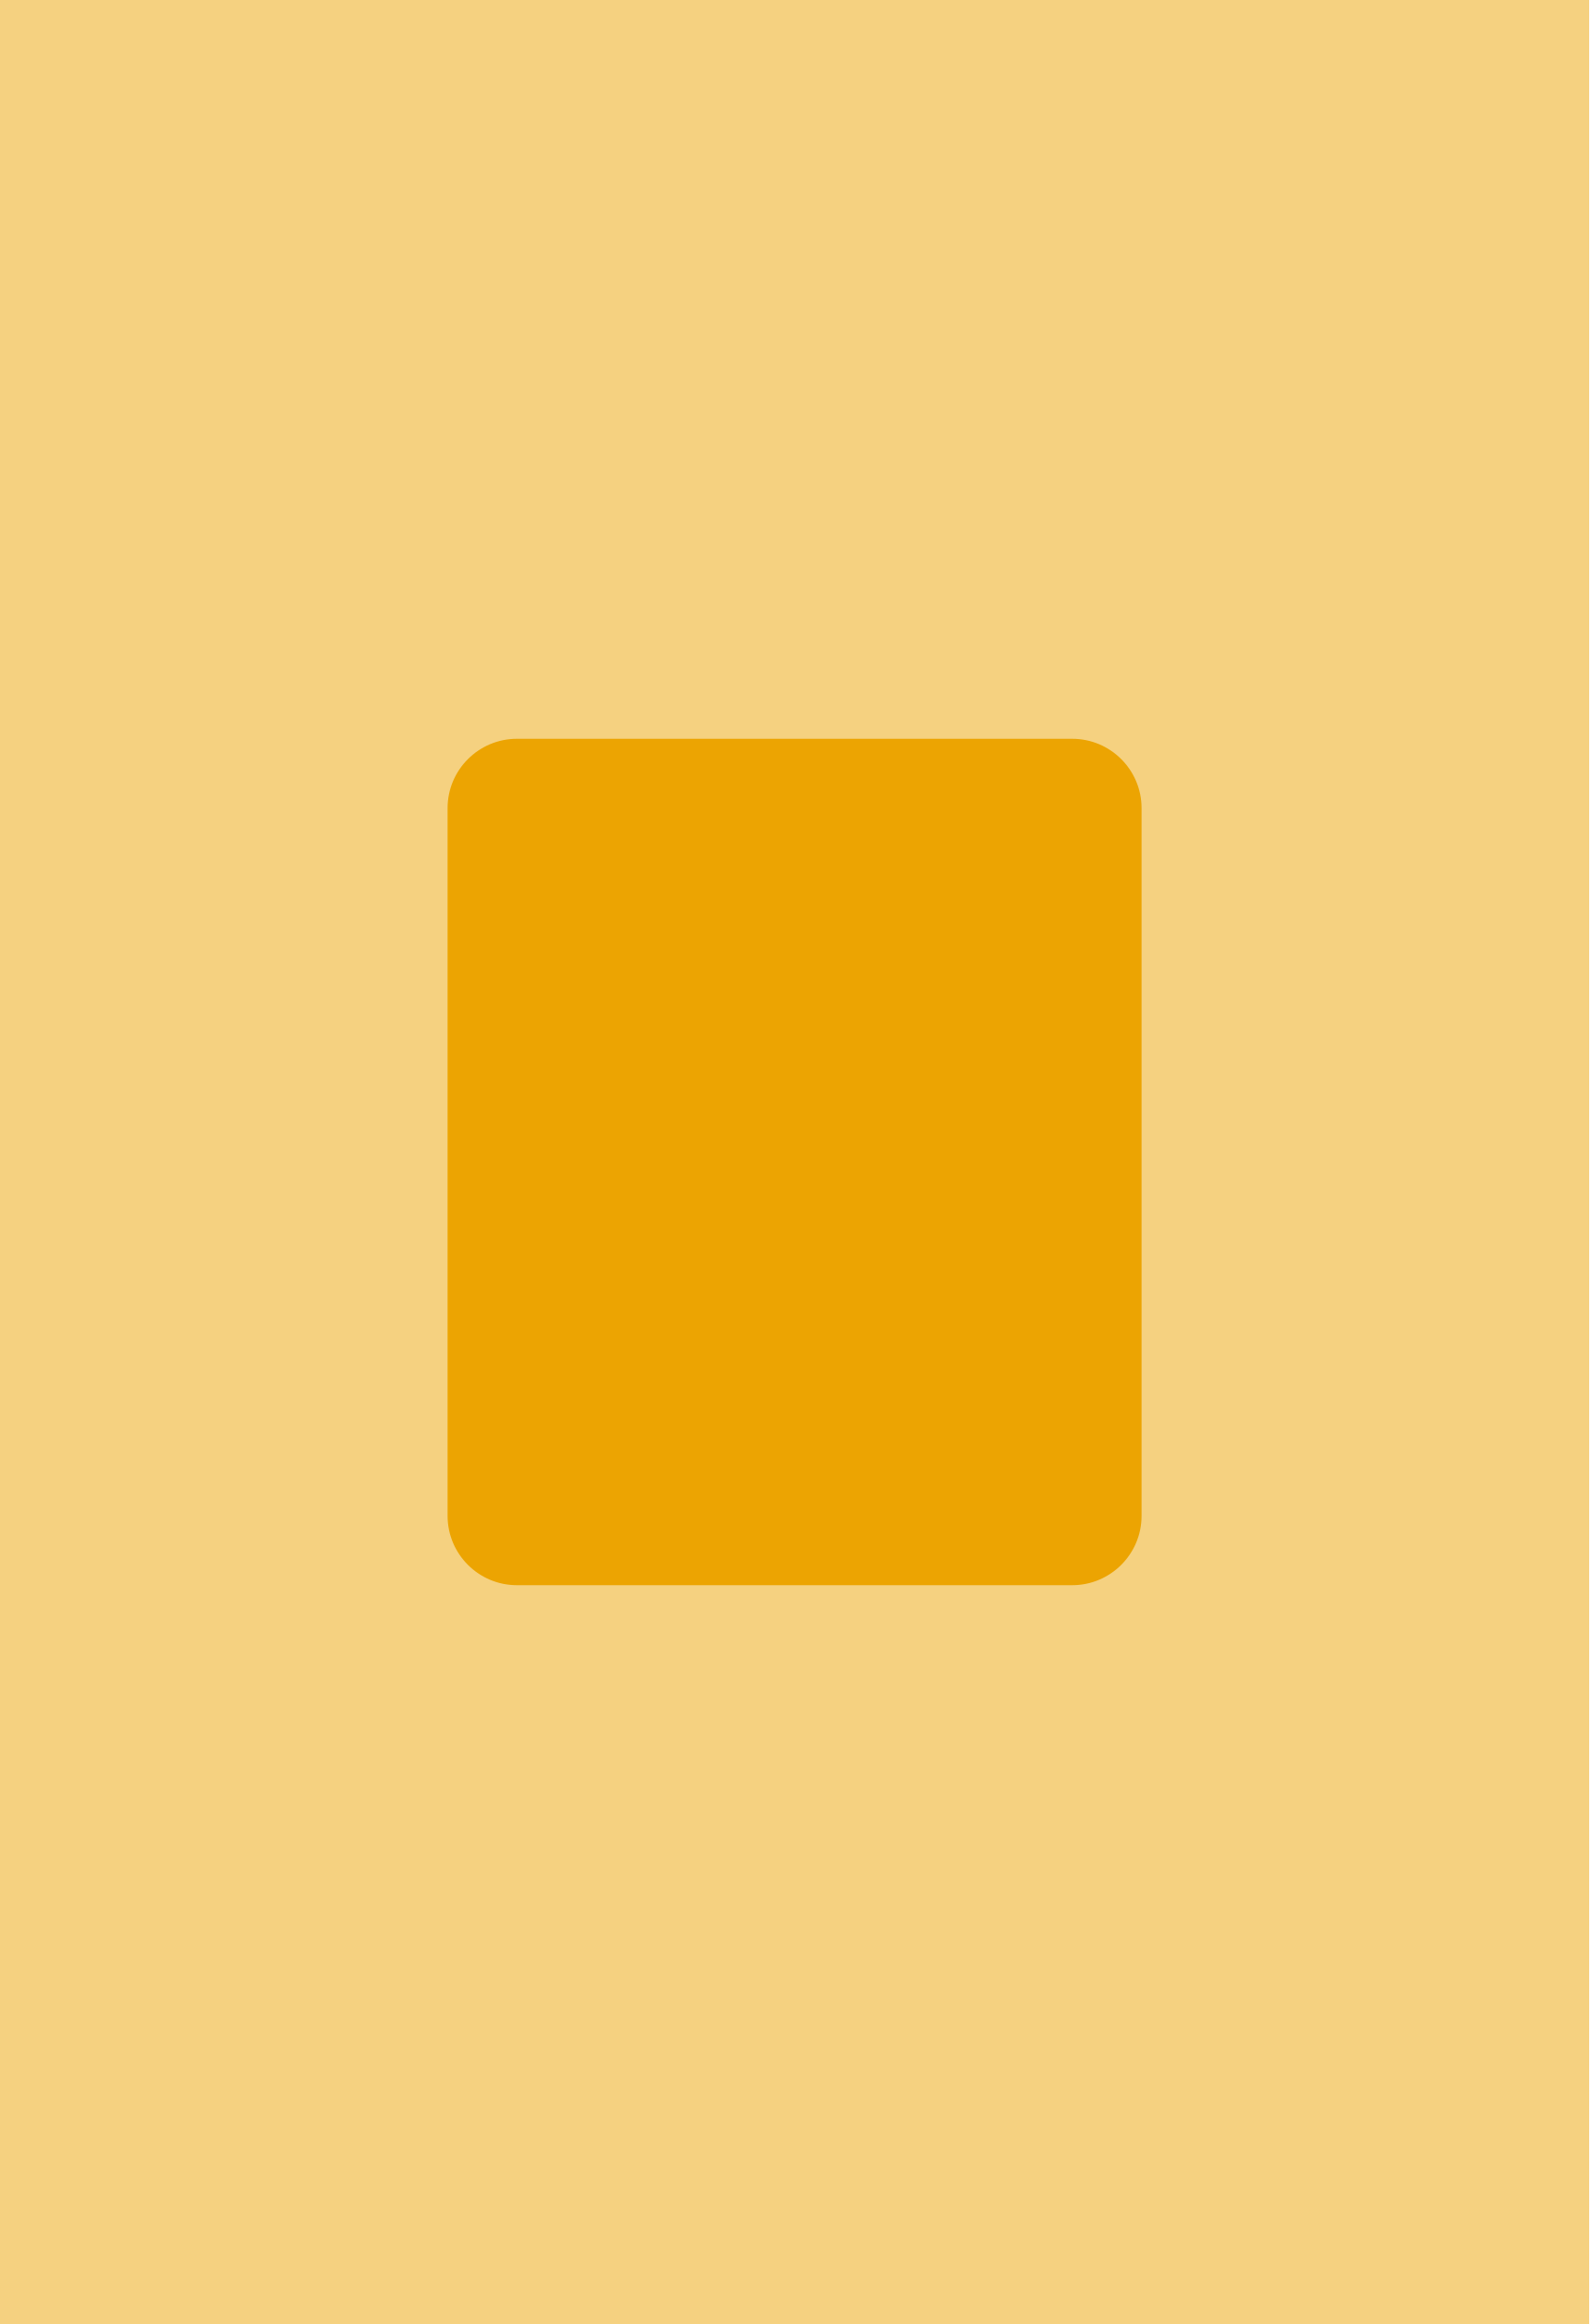
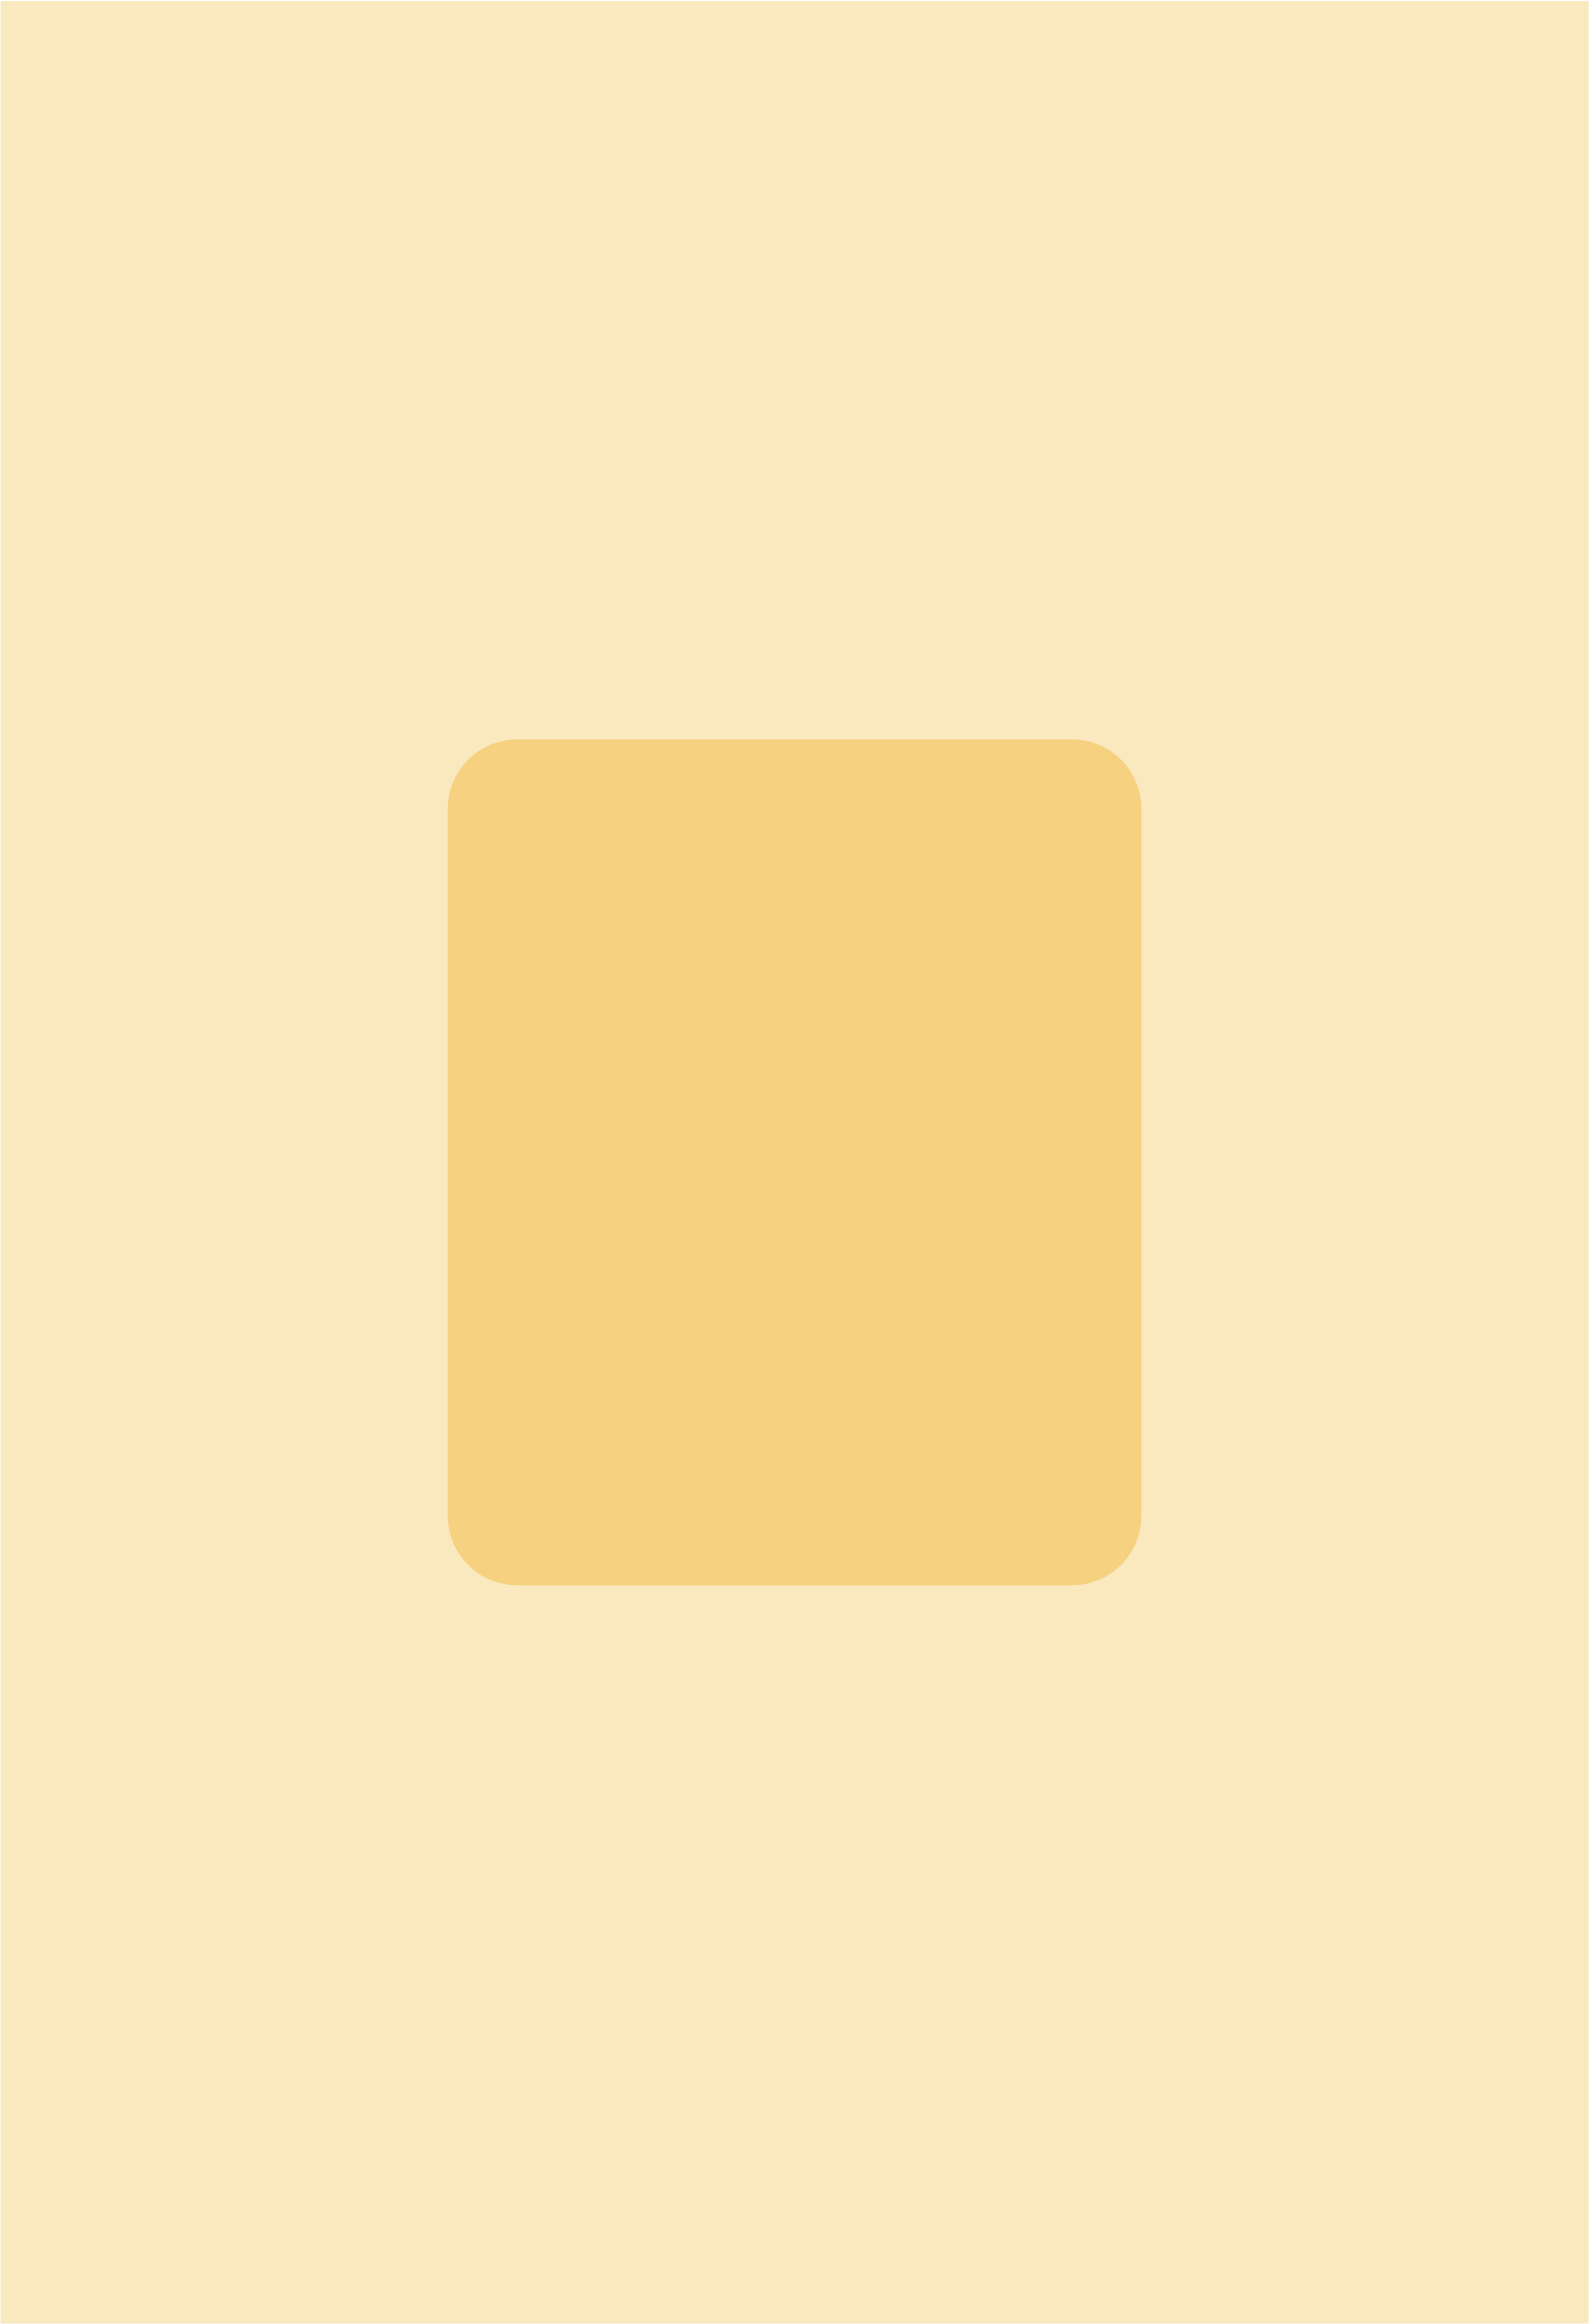
- <svg xmlns="http://www.w3.org/2000/svg" width="100%" height="100%" viewBox="0 0 1033 1510" version="1.1" xml:space="preserve" style="fill-rule:evenodd;clip-rule:evenodd;stroke-linejoin:round;stroke-miterlimit:2;">
-   <g transform="matrix(1,0,0,1,-6330.38,-3403.72)">
+ <svg xmlns="http://www.w3.org/2000/svg" width="100%" height="100%" viewBox="0 0 1033 1511" version="1.1" xml:space="preserve" style="fill-rule:evenodd;clip-rule:evenodd;stroke-linejoin:round;stroke-miterlimit:2;">
+   <g transform="matrix(1,0,0,1,-6330,-3403)">
    <g id="template_golden2" transform="matrix(1.00027,0,0,1,1173.07,-1576.28)">
-       <rect x="5155.9" y="4980" width="1032" height="1509.99" style="fill:rgb(245,209,128);" />
+       <rect x="5155.9" y="4980" width="1032" height="1509.99" style="fill:rgb(250,232,191);" />
      <g transform="matrix(0.892349,0,0,0.553143,5302.07,2559.44)">
-         <path d="M666.962,5325.32L666.962,6156.55C666.962,6201.53 644.332,6238.05 616.459,6238.05L212.434,6238.05C184.56,6238.05 161.931,6201.53 161.931,6156.55L161.931,5325.32C161.931,5280.34 184.56,5243.82 212.434,5243.82L616.459,5243.82C644.332,5243.82 666.962,5280.34 666.962,5325.32Z" style="fill:rgb(236,164,2);" />
+         <path d="M666.962,5325.32L666.962,6156.55C666.962,6201.53 644.332,6238.05 616.459,6238.05L212.434,6238.05C184.56,6238.05 161.931,6201.53 161.931,6156.55L161.931,5325.32C161.931,5280.34 184.56,5243.82 212.434,5243.82L616.459,5243.82C644.332,5243.82 666.962,5280.34 666.962,5325.32Z" style="fill:rgb(245,209,128);" />
      </g>
    </g>
-     <g id="ILUSTRAÇÃO">
-         </g>
-     <g id="LOGO">
-         </g>
  </g>
</svg>
